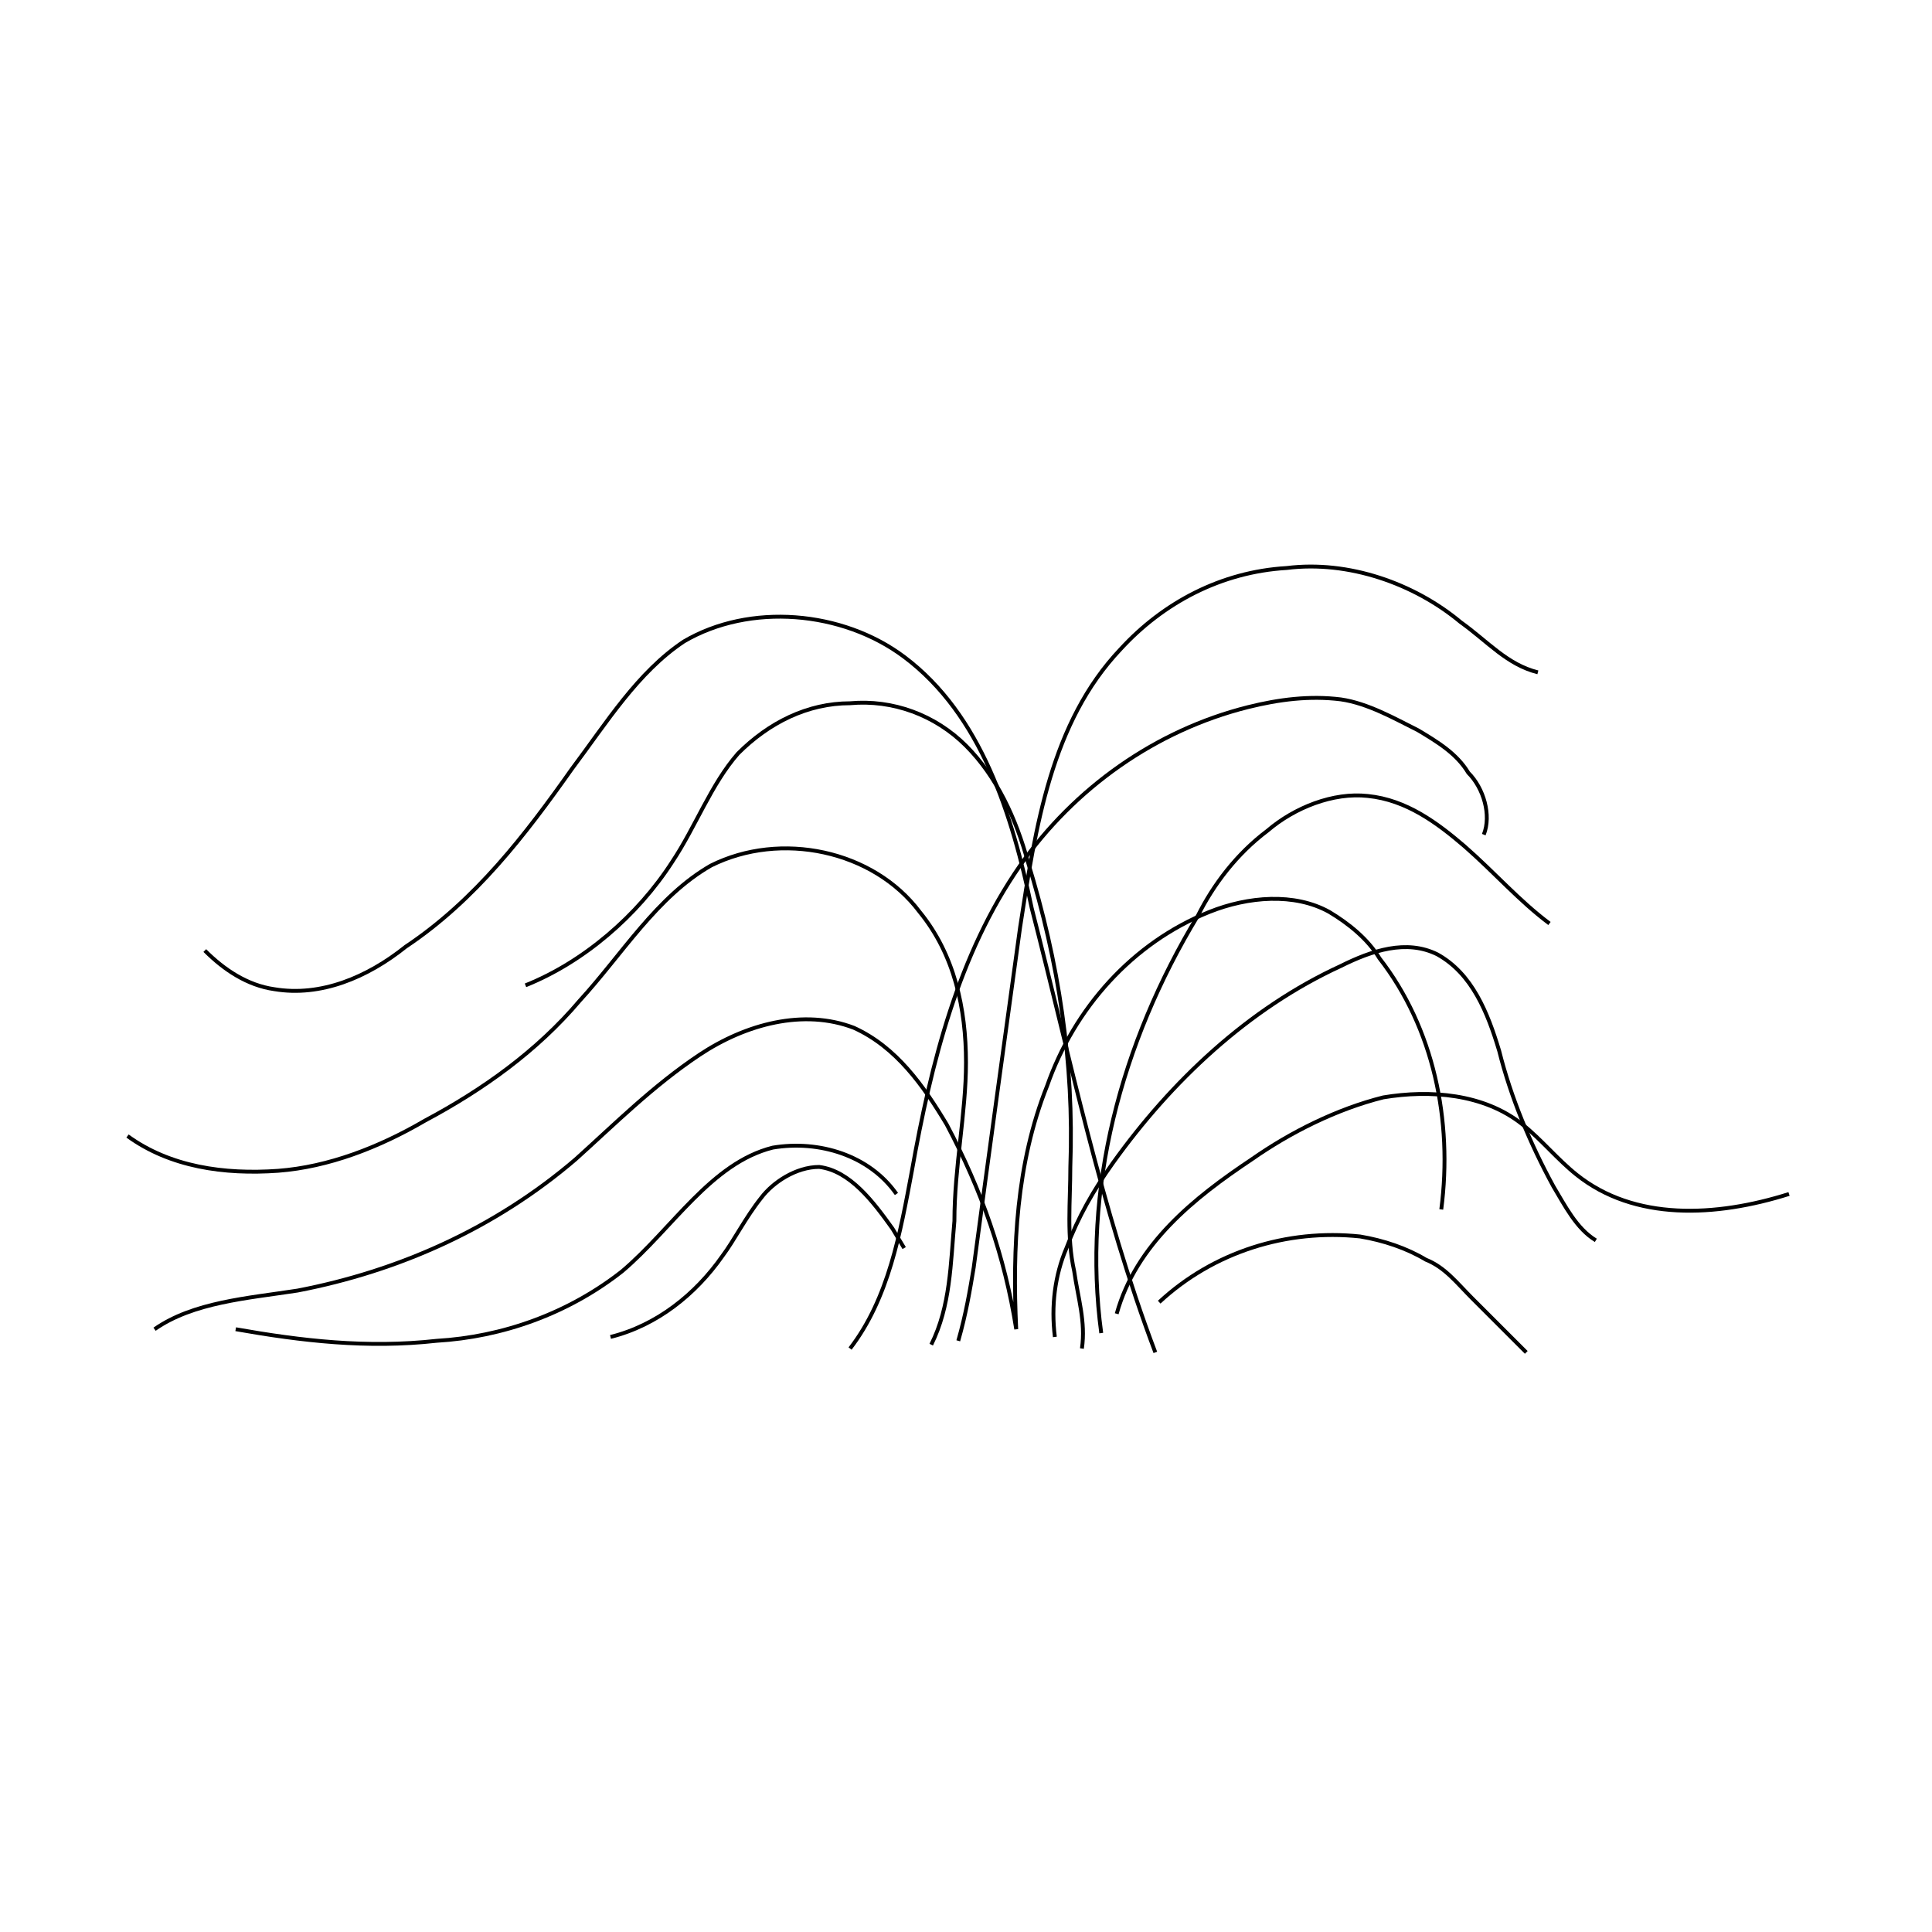
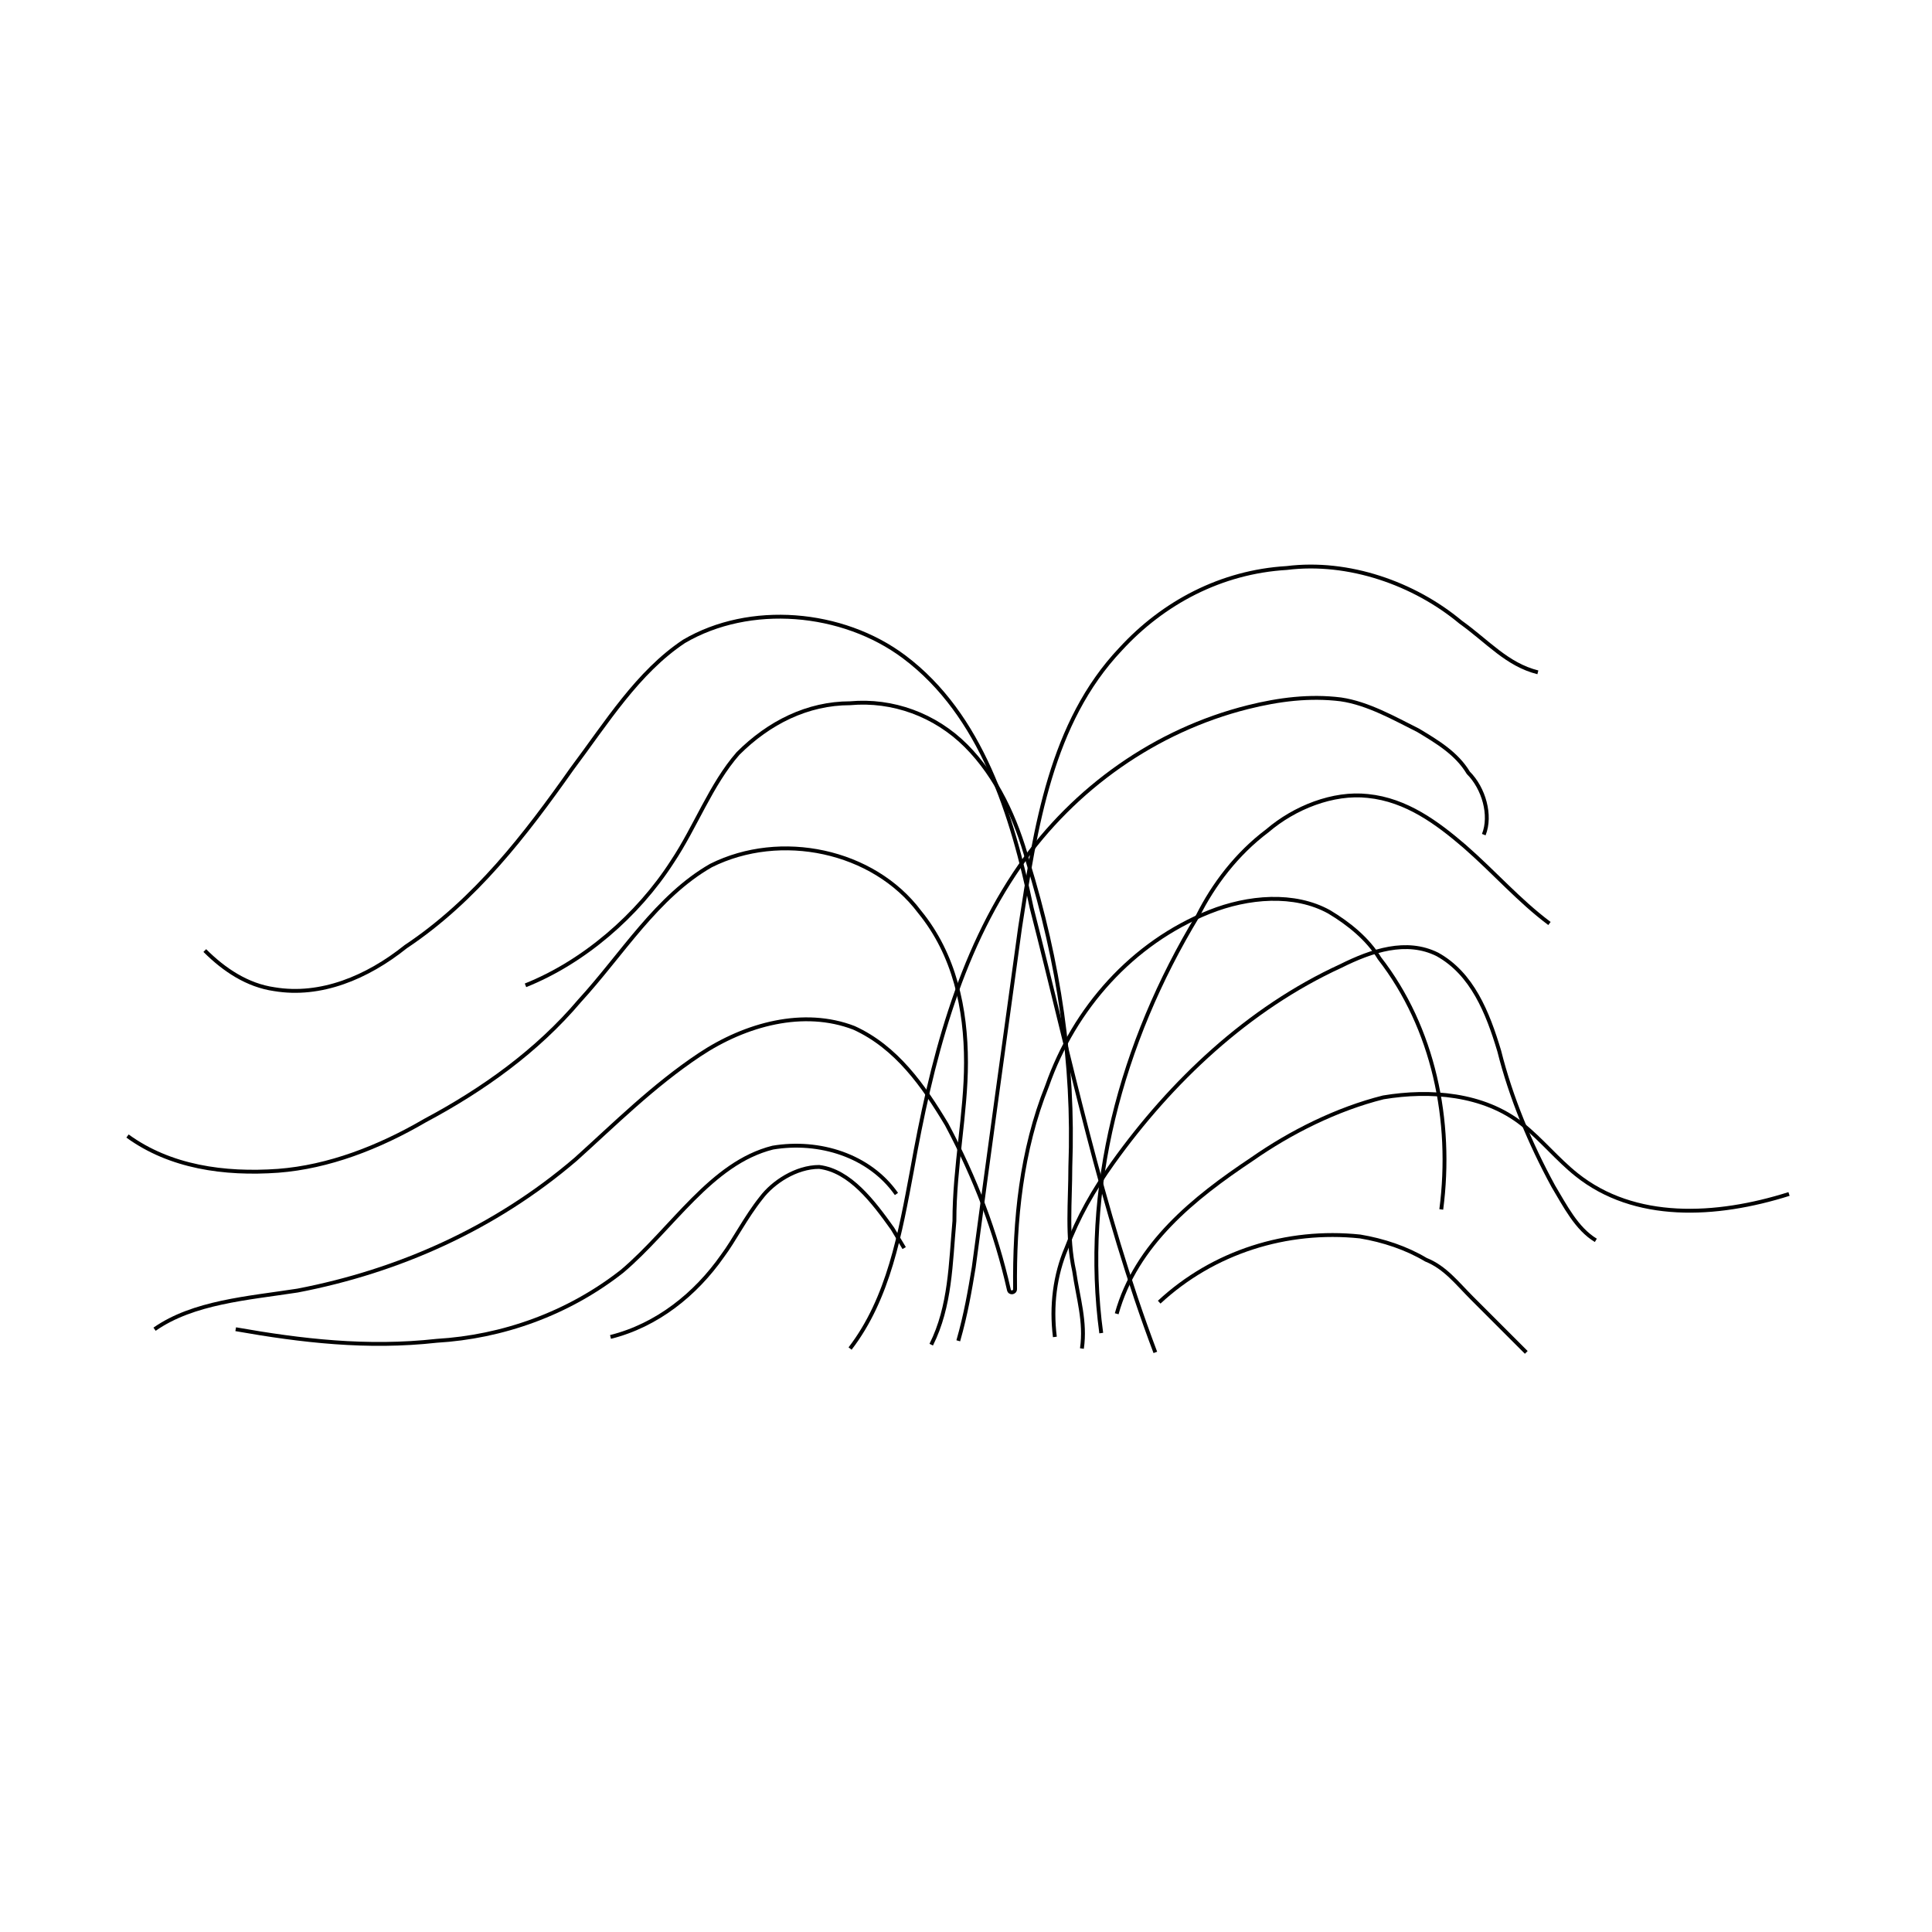
- <svg xmlns="http://www.w3.org/2000/svg" xml:space="preserve" width="500px" height="500px" version="1.1" style="shape-rendering:geometricPrecision; text-rendering:geometricPrecision; image-rendering:optimizeQuality; fill-rule:evenodd; clip-rule:evenodd" viewBox="0 0 500 500">
-   <defs>
-     <style type="text/css">
-    
-     .str0 {stroke:black;stroke-width:1}
-     .fil0 {fill:none;fill-rule:nonzero}
-    
-   </style>
-   </defs>
+ <svg xmlns="http://www.w3.org/2000/svg" version="1.1" id="Layer_1" x="0px" y="0px" viewBox="-55 147 500 500" style="enable-background:new -55 147 500 500;" xml:space="preserve">
+   <style type="text/css">
+ 	.st0{fill:none;stroke:#000000;stroke-width:1;}
+ </style>
  <g id="Layer_x0020_1">
-     <path class="fil0 str0" d="M234 323l-3 -5c-5,-7 -11,-15 -19,-16 -6,0 -12,4 -15,8 -4,5 -7,11 -10,15 -7,10 -17,18 -29,21" />
-     <path class="fil0 str0" d="M232 309c-7,-10 -20,-14 -32,-12 -16,4 -26,21 -39,32 -14,11 -31,17 -48,18 -18,2 -35,0 -52,-3" />
-     <path class="fil0 str0" d="M40 344c10,-7 24,-8 37,-10 26,-5 51,-16 72,-34 10,-9 20,-19 32,-27 12,-8 27,-12 40,-7 11,5 18,15 24,25 9,17 15,34 18,53 -1,-21 0,-43 8,-63 7,-20 22,-37 42,-45 10,-4 22,-5 31,0 5,3 10,7 13,12 14,18 19,42 16,65" />
-     <path class="fil0 str0" d="M273 346c-1,-8 0,-16 3,-23 3,-8 7,-15 12,-22 15,-21 35,-40 59,-51 8,-4 17,-7 25,-3 9,5 13,15 16,25 3,12 8,24 14,35 3,5 6,11 11,14" />
-     <path class="fil0 str0" d="M289 340c5,-18 20,-30 35,-40 10,-7 22,-13 34,-16 12,-2 26,-1 36,7 5,4 9,9 14,13 15,12 36,11 55,5" />
-     <path class="fil0 str0" d="M300 337c14,-13 33,-19 52,-17 6,1 12,3 17,6 5,2 8,6 12,10 5,5 9,9 14,14" />
-     <path class="fil0 str0" d="M241 348c5,-10 5,-21 6,-32 0,-14 3,-28 3,-41 0,-14 -3,-28 -12,-39 -12,-16 -36,-21 -54,-12 -14,8 -23,23 -34,35 -11,13 -25,23 -40,31 -12,7 -25,12 -38,13 -14,1 -28,-1 -39,-9" />
-     <path class="fil0 str0" d="M220 349c10,-13 13,-30 16,-46 5,-28 12,-56 28,-79 14,-20 35,-35 59,-41 8,-2 16,-3 24,-2 7,1 14,5 20,8 5,3 10,6 13,11 4,4 6,11 4,16" />
-     <path class="fil0 str0" d="M280 349c1,-7 -1,-13 -2,-20 -2,-9 -1,-18 -1,-27 1,-27 -3,-53 -11,-79 -3,-11 -8,-22 -16,-30 -8,-8 -19,-12 -30,-11 -11,0 -21,5 -29,13 -7,8 -11,19 -17,28 -9,14 -23,26 -38,32" />
-     <path class="fil0 str0" d="M248 347c2,-7 3,-13 4,-19 4,-30 8,-59 12,-88 4,-26 8,-53 26,-72 11,-12 26,-20 43,-21 16,-2 33,4 45,14 7,5 12,11 20,13" />
-     <path class="fil0 str0" d="M285 345c-5,-37 5,-75 25,-108 4,-8 10,-16 18,-22 7,-6 17,-10 26,-9 10,1 18,7 25,13 8,7 14,14 22,20" />
-     <path class="fil0 str0" d="M299 350c-14,-37 -22,-76 -32,-115 -5,-24 -13,-50 -33,-65 -16,-12 -40,-14 -57,-4 -12,8 -20,21 -29,33 -12,17 -25,34 -43,46 -10,8 -22,13 -34,11 -7,-1 -13,-5 -18,-10" />
+     <path class="st0" d="M179,470l-3-5c-5-7-11-15-19-16c-6,0-12,4-15,8c-4,5-7,11-10,15c-7,10-17,18-29,21" />
+     <path class="st0" d="M177,456c-7-10-20-14-32-12c-16,4-26,21-39,32c-14,11-31,17-48,18c-18,2-35,0-52-3" />
+     <path class="st0" d="M-15,491c10-7,24-8,37-10c26-5,51-16,72-34c10-9,20-19,32-27s27-12,40-7c11,5,18,15,24,25   c7.4,13.9,12.7,27.8,16.1,42.8c0.2,1,1.6,0.8,1.6-0.2c-0.2-17.8,1.6-35.9,8.3-52.6c7-20,22-37,42-45c10-4,22-5,31,0c5,3,10,7,13,12   c14,18,19,42,16,65" />
+     <path class="st0" d="M218,493c-1-8,0-16,3-23c3-8,7-15,12-22c15-21,35-40,59-51c8-4,17-7,25-3c9,5,13,15,16,25c3,12,8,24,14,35   c3,5,6,11,11,14" />
+     <path class="st0" d="M234,487c5-18,20-30,35-40c10-7,22-13,34-16c12-2,26-1,36,7c5,4,9,9,14,13c15,12,36,11,55,5" />
+     <path class="st0" d="M245,484c14-13,33-19,52-17c6,1,12,3,17,6c5,2,8,6,12,10c5,5,9,9,14,14" />
+     <path class="st0" d="M186,495c5-10,5-21,6-32c0-14,3-28,3-41c0-14-3-28-12-39c-12-16-36-21-54-12c-14,8-23,23-34,35   c-11,13-25,23-40,31c-12,7-25,12-38,13c-14,1-28-1-39-9" />
+     <path class="st0" d="M165,496c10-13,13-30,16-46c5-28,12-56,28-79c14-20,35-35,59-41c8-2,16-3,24-2c7,1,14,5,20,8c5,3,10,6,13,11   c4,4,6,11,4,16" />
+     <path class="st0" d="M225,496c1-7-1-13-2-20c-2-9-1-18-1-27c1-27-3-53-11-79c-3-11-8-22-16-30s-19-12-30-11c-11,0-21,5-29,13   c-7,8-11,19-17,28c-9,14-23,26-38,32" />
+     <path class="st0" d="M193,494c2-7,3-13,4-19c4-30,8-59,12-88c4-26,8-53,26-72c11-12,26-20,43-21c16-2,33,4,45,14c7,5,12,11,20,13" />
+     <path class="st0" d="M230,492c-5-37,5-75,25-108c4-8,10-16,18-22c7-6,17-10,26-9c10,1,18,7,25,13c8,7,14,14,22,20" />
+     <path class="st0" d="M244,497c-14-37-22-76-32-115c-5-24-13-50-33-65c-16-12-40-14-57-4c-12,8-20,21-29,33c-12,17-25,34-43,46   c-10,8-22,13-34,11c-7-1-13-5-18-10" />
  </g>
</svg>
